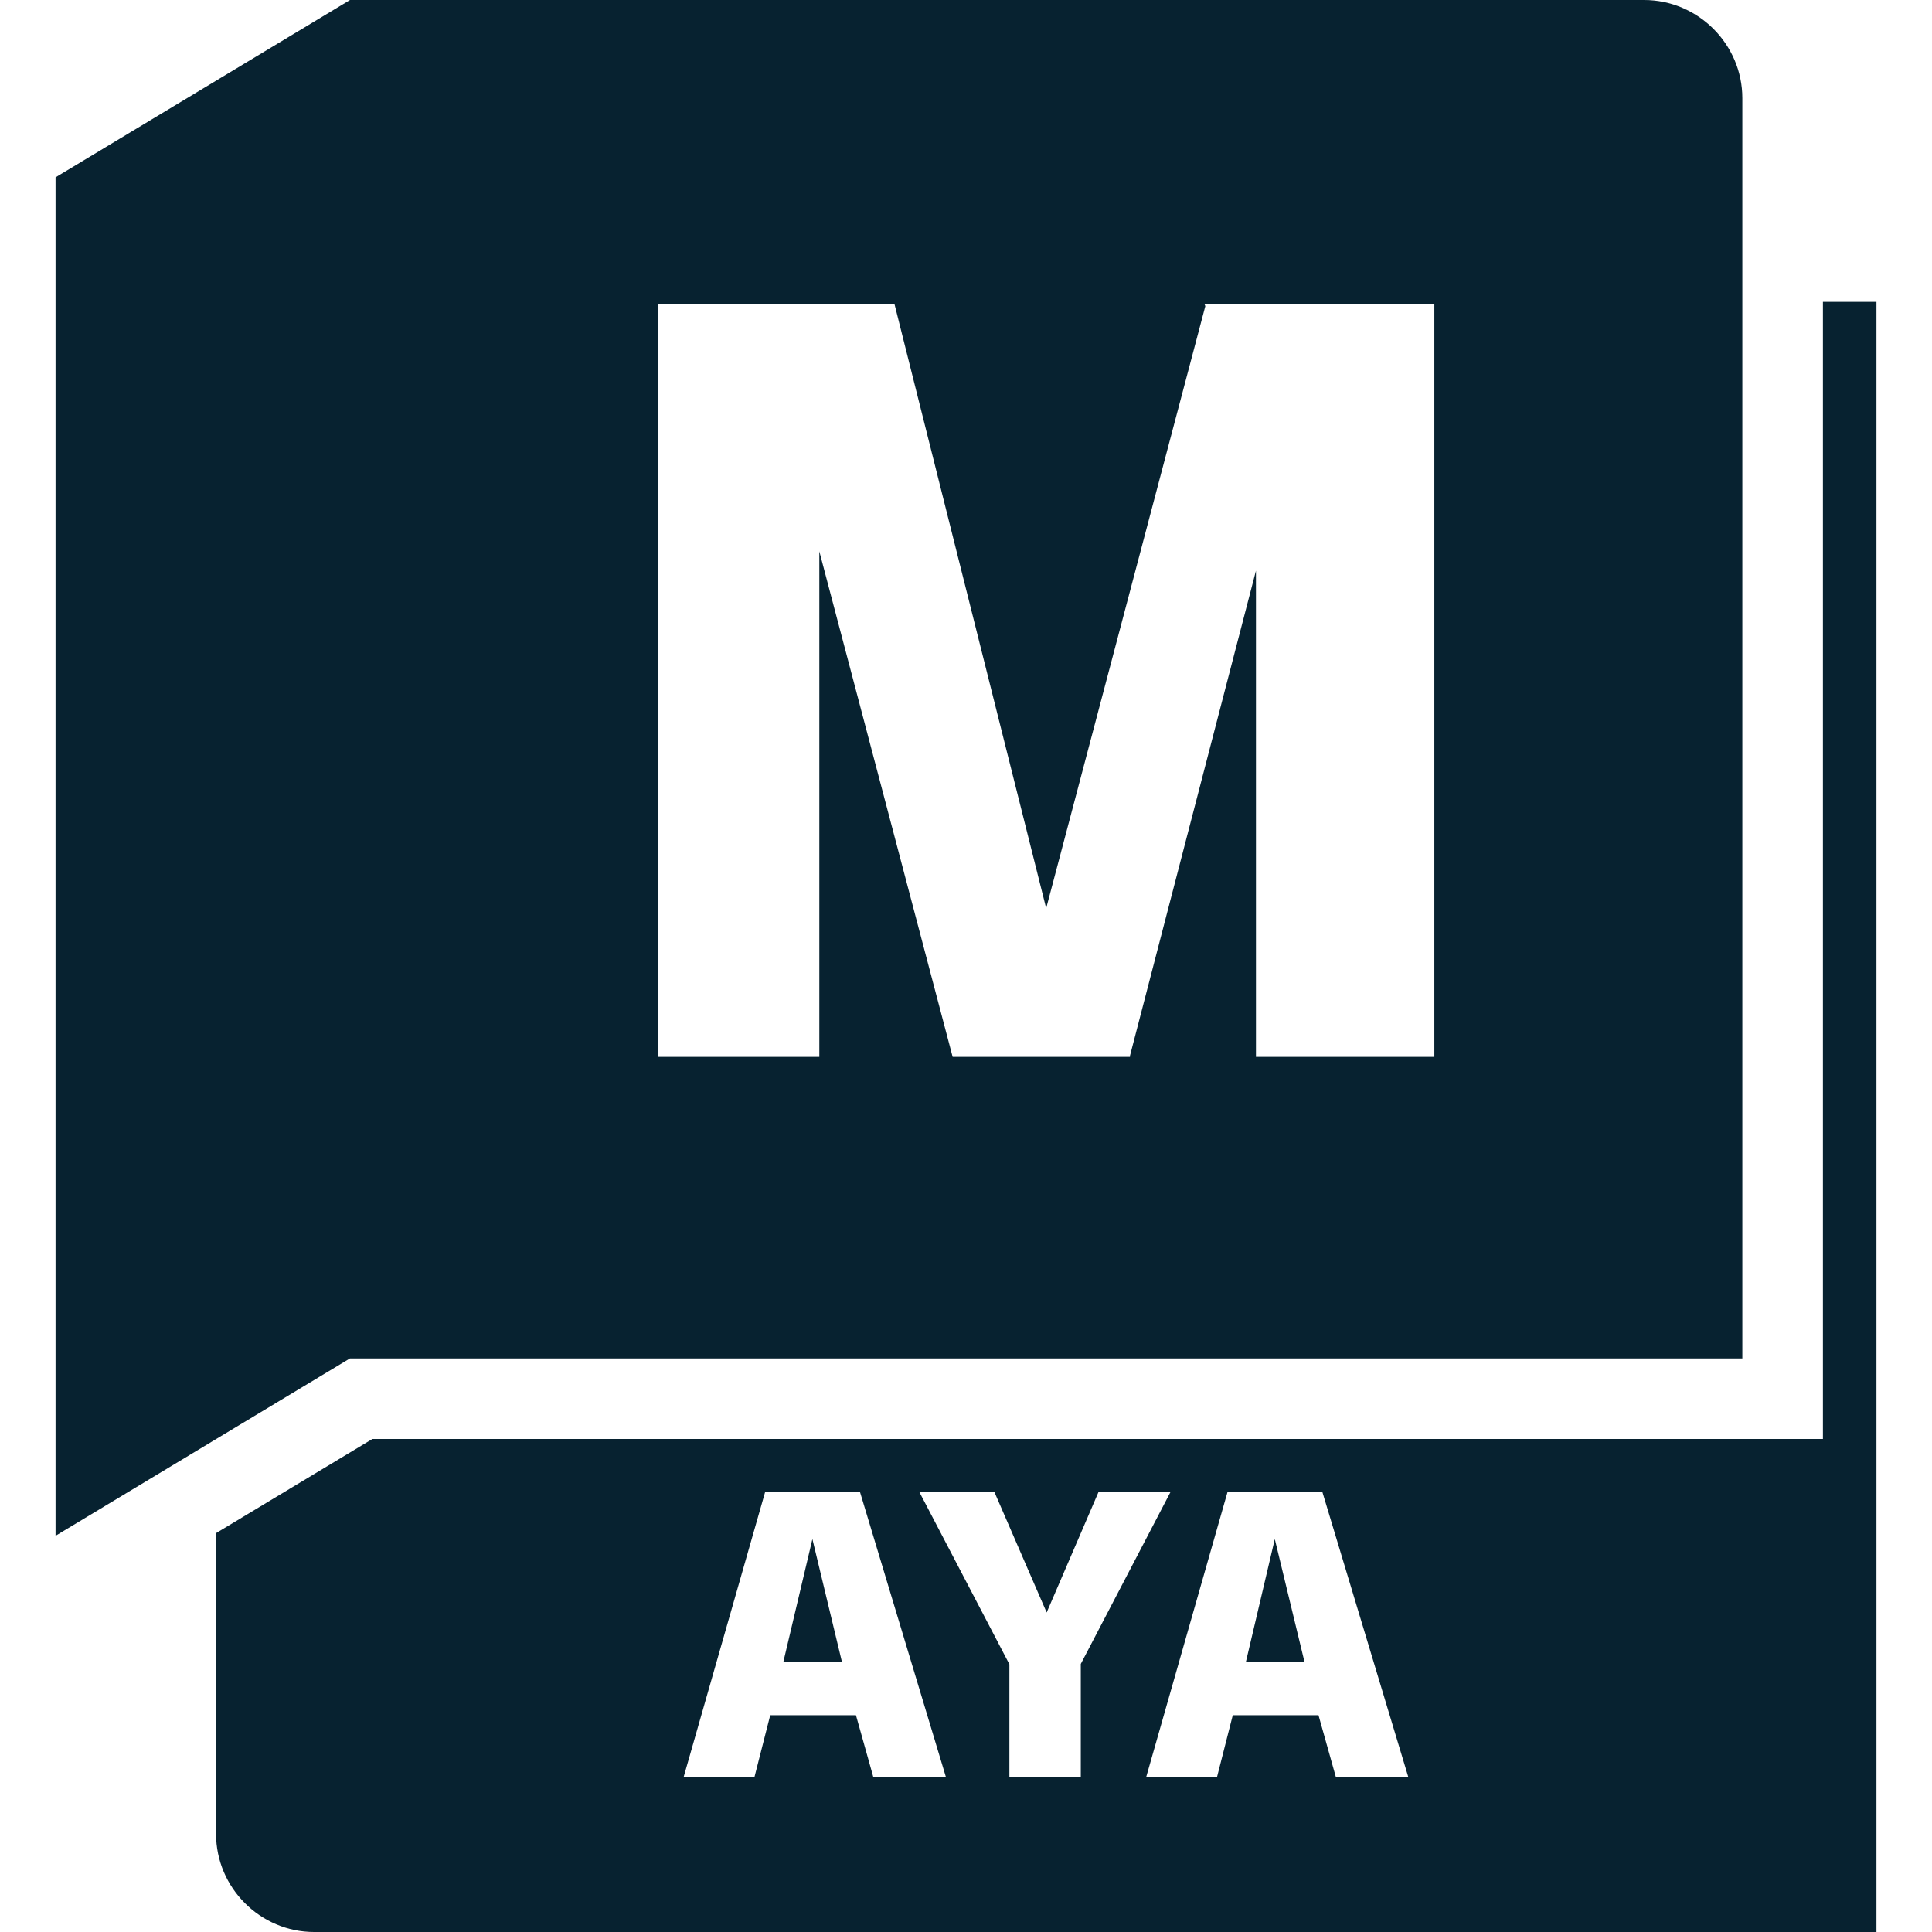
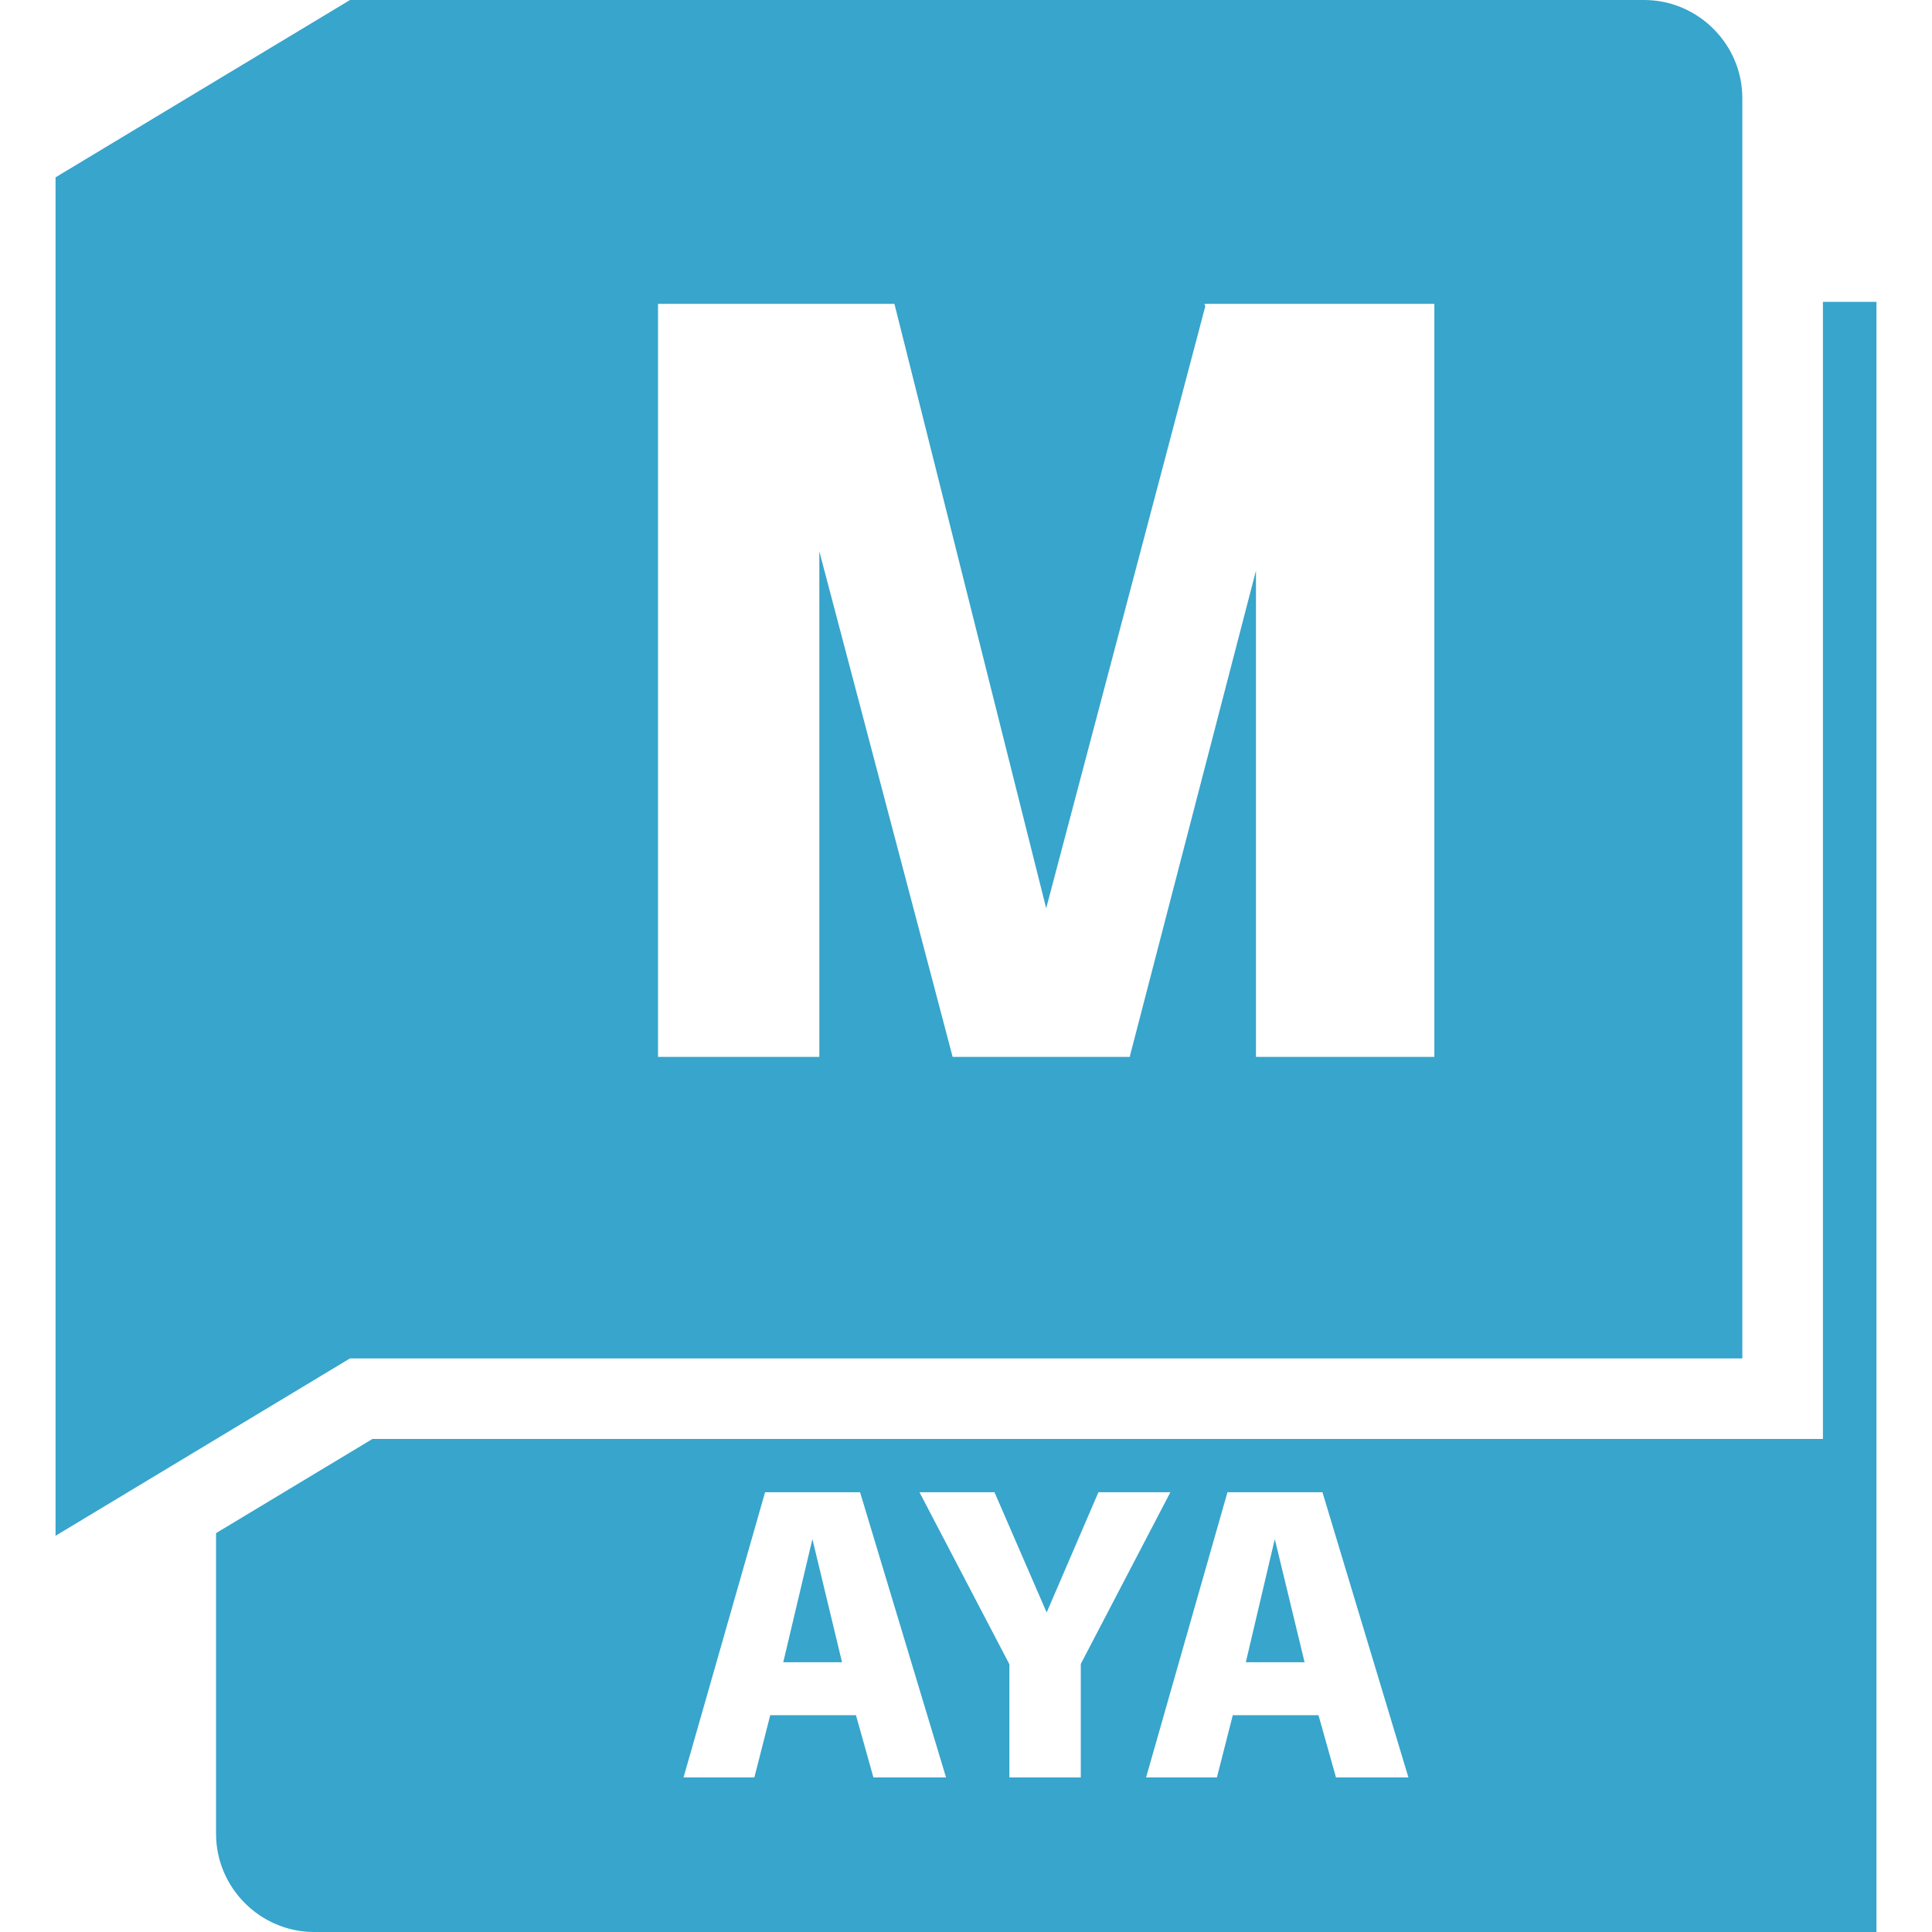
<svg xmlns="http://www.w3.org/2000/svg" viewBox="0 0 24 24" width="48" height="48">
-   <path fill="#072230" d="M4.348 0 .69 2.203v16.875l3.657-2.203h17.297V1.219c0-.67-.551-1.219-1.22-1.219H4.349zm18.297 3.75v14.125H4.627l-1.943 1.17v3.736c0 .67.55 1.219 1.218 1.219H23.31V3.75h-.664zm-14.471.025h2.937l1.885 7.508 1.977-7.48-.012-.028h2.857v9.354h-2.216v-6.04l-1.565 6.026v.014h-2.203l-1.656-6.28v6.28H8.174V3.775zm1.33 14.762h1.18l1.068 3.543h-.902l-.217-.773H9.568l-.197.773h-.88l1.013-3.543zm1.918 0h.932l.648 1.494.643-1.494h.894l-1.113 2.133v1.41h-.887v-1.406l-1.117-2.137zm3.826 0h1.18l1.068 3.543h-.9l-.217-.773h-1.065l-.197.773h-.88l1.011-3.543zm-5.156.582-.362 1.53h.73l-.368-1.53zm5.744 0-.36 1.53h.73l-.37-1.53z" />
+   <path fill="#37A5CC" d="M4.348 0 .69 2.203v16.875l3.657-2.203h17.297V1.219c0-.67-.551-1.219-1.22-1.219H4.349zm18.297 3.75v14.125H4.627l-1.943 1.17v3.736c0 .67.55 1.219 1.218 1.219H23.31V3.75h-.664zm-14.471.025h2.937l1.885 7.508 1.977-7.48-.012-.028h2.857v9.354h-2.216v-6.04l-1.565 6.026v.014h-2.203l-1.656-6.28v6.28H8.174V3.775zm1.33 14.762h1.18l1.068 3.543h-.902l-.217-.773H9.568l-.197.773h-.88l1.013-3.543zm1.918 0h.932l.648 1.494.643-1.494h.894l-1.113 2.133v1.41h-.887v-1.406l-1.117-2.137zm3.826 0h1.18l1.068 3.543h-.9l-.217-.773h-1.065l-.197.773h-.88l1.011-3.543zm-5.156.582-.362 1.53h.73l-.368-1.53zm5.744 0-.36 1.53h.73l-.37-1.53z" />
</svg>
